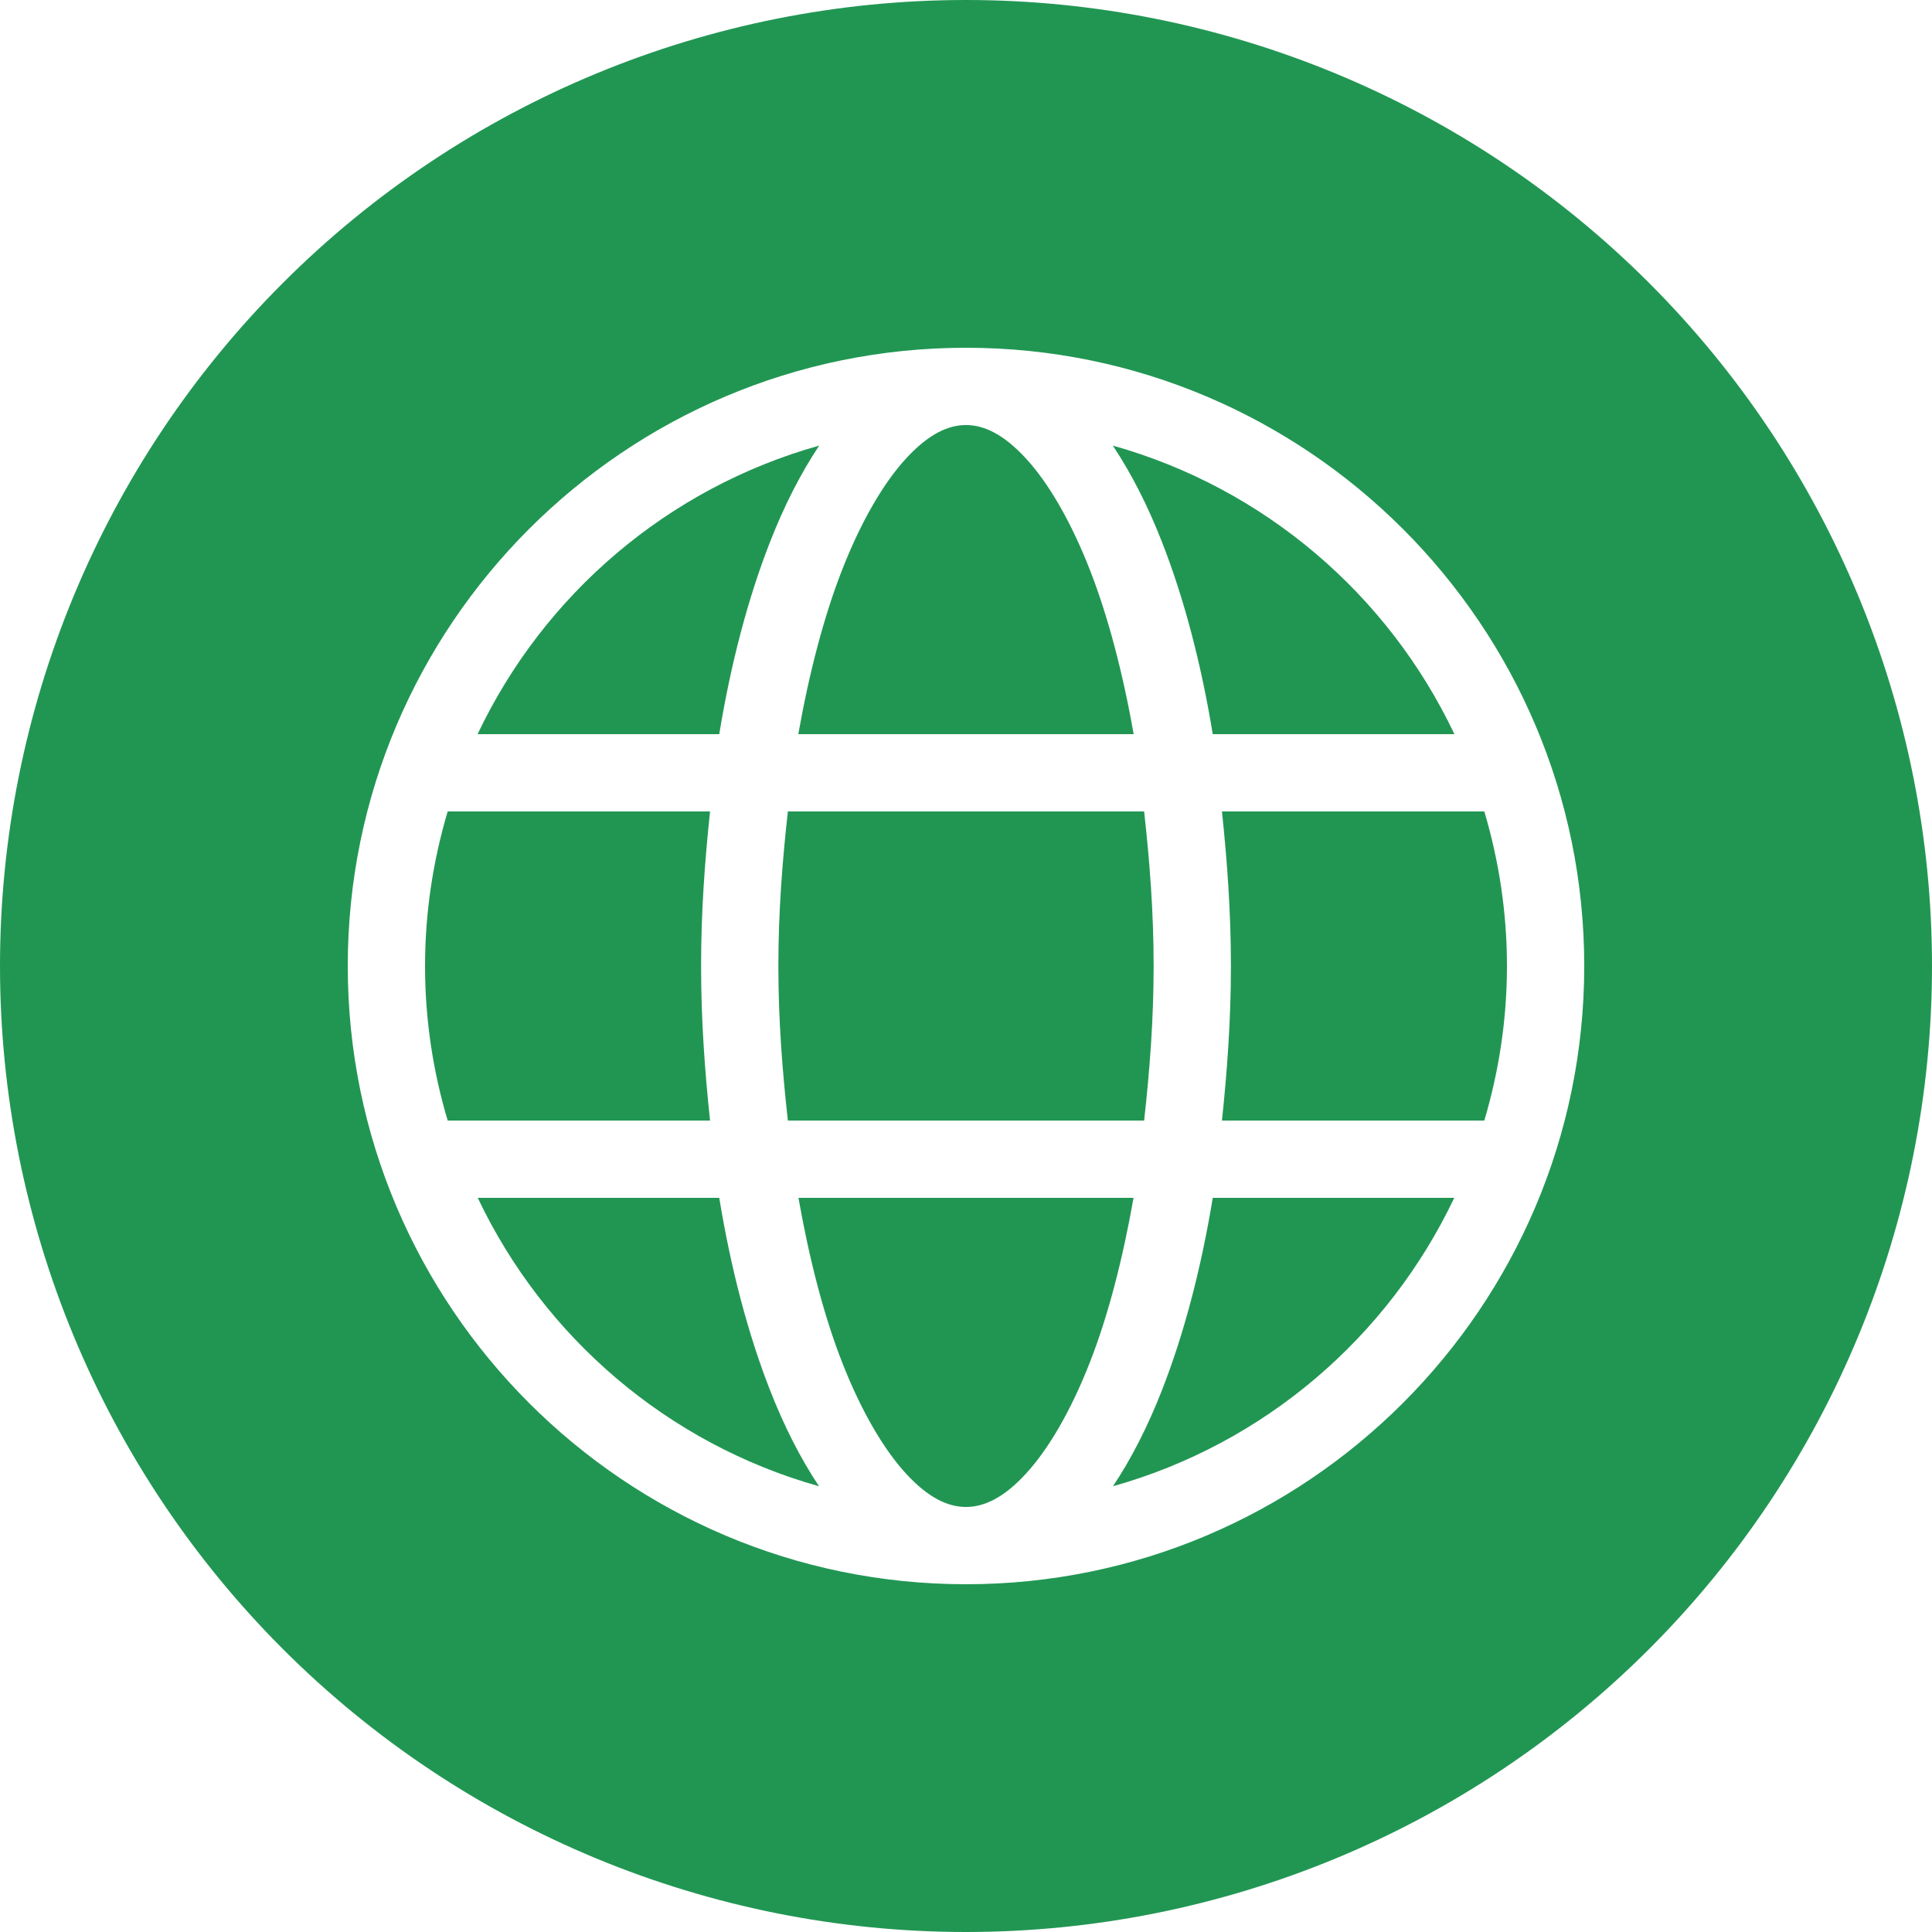
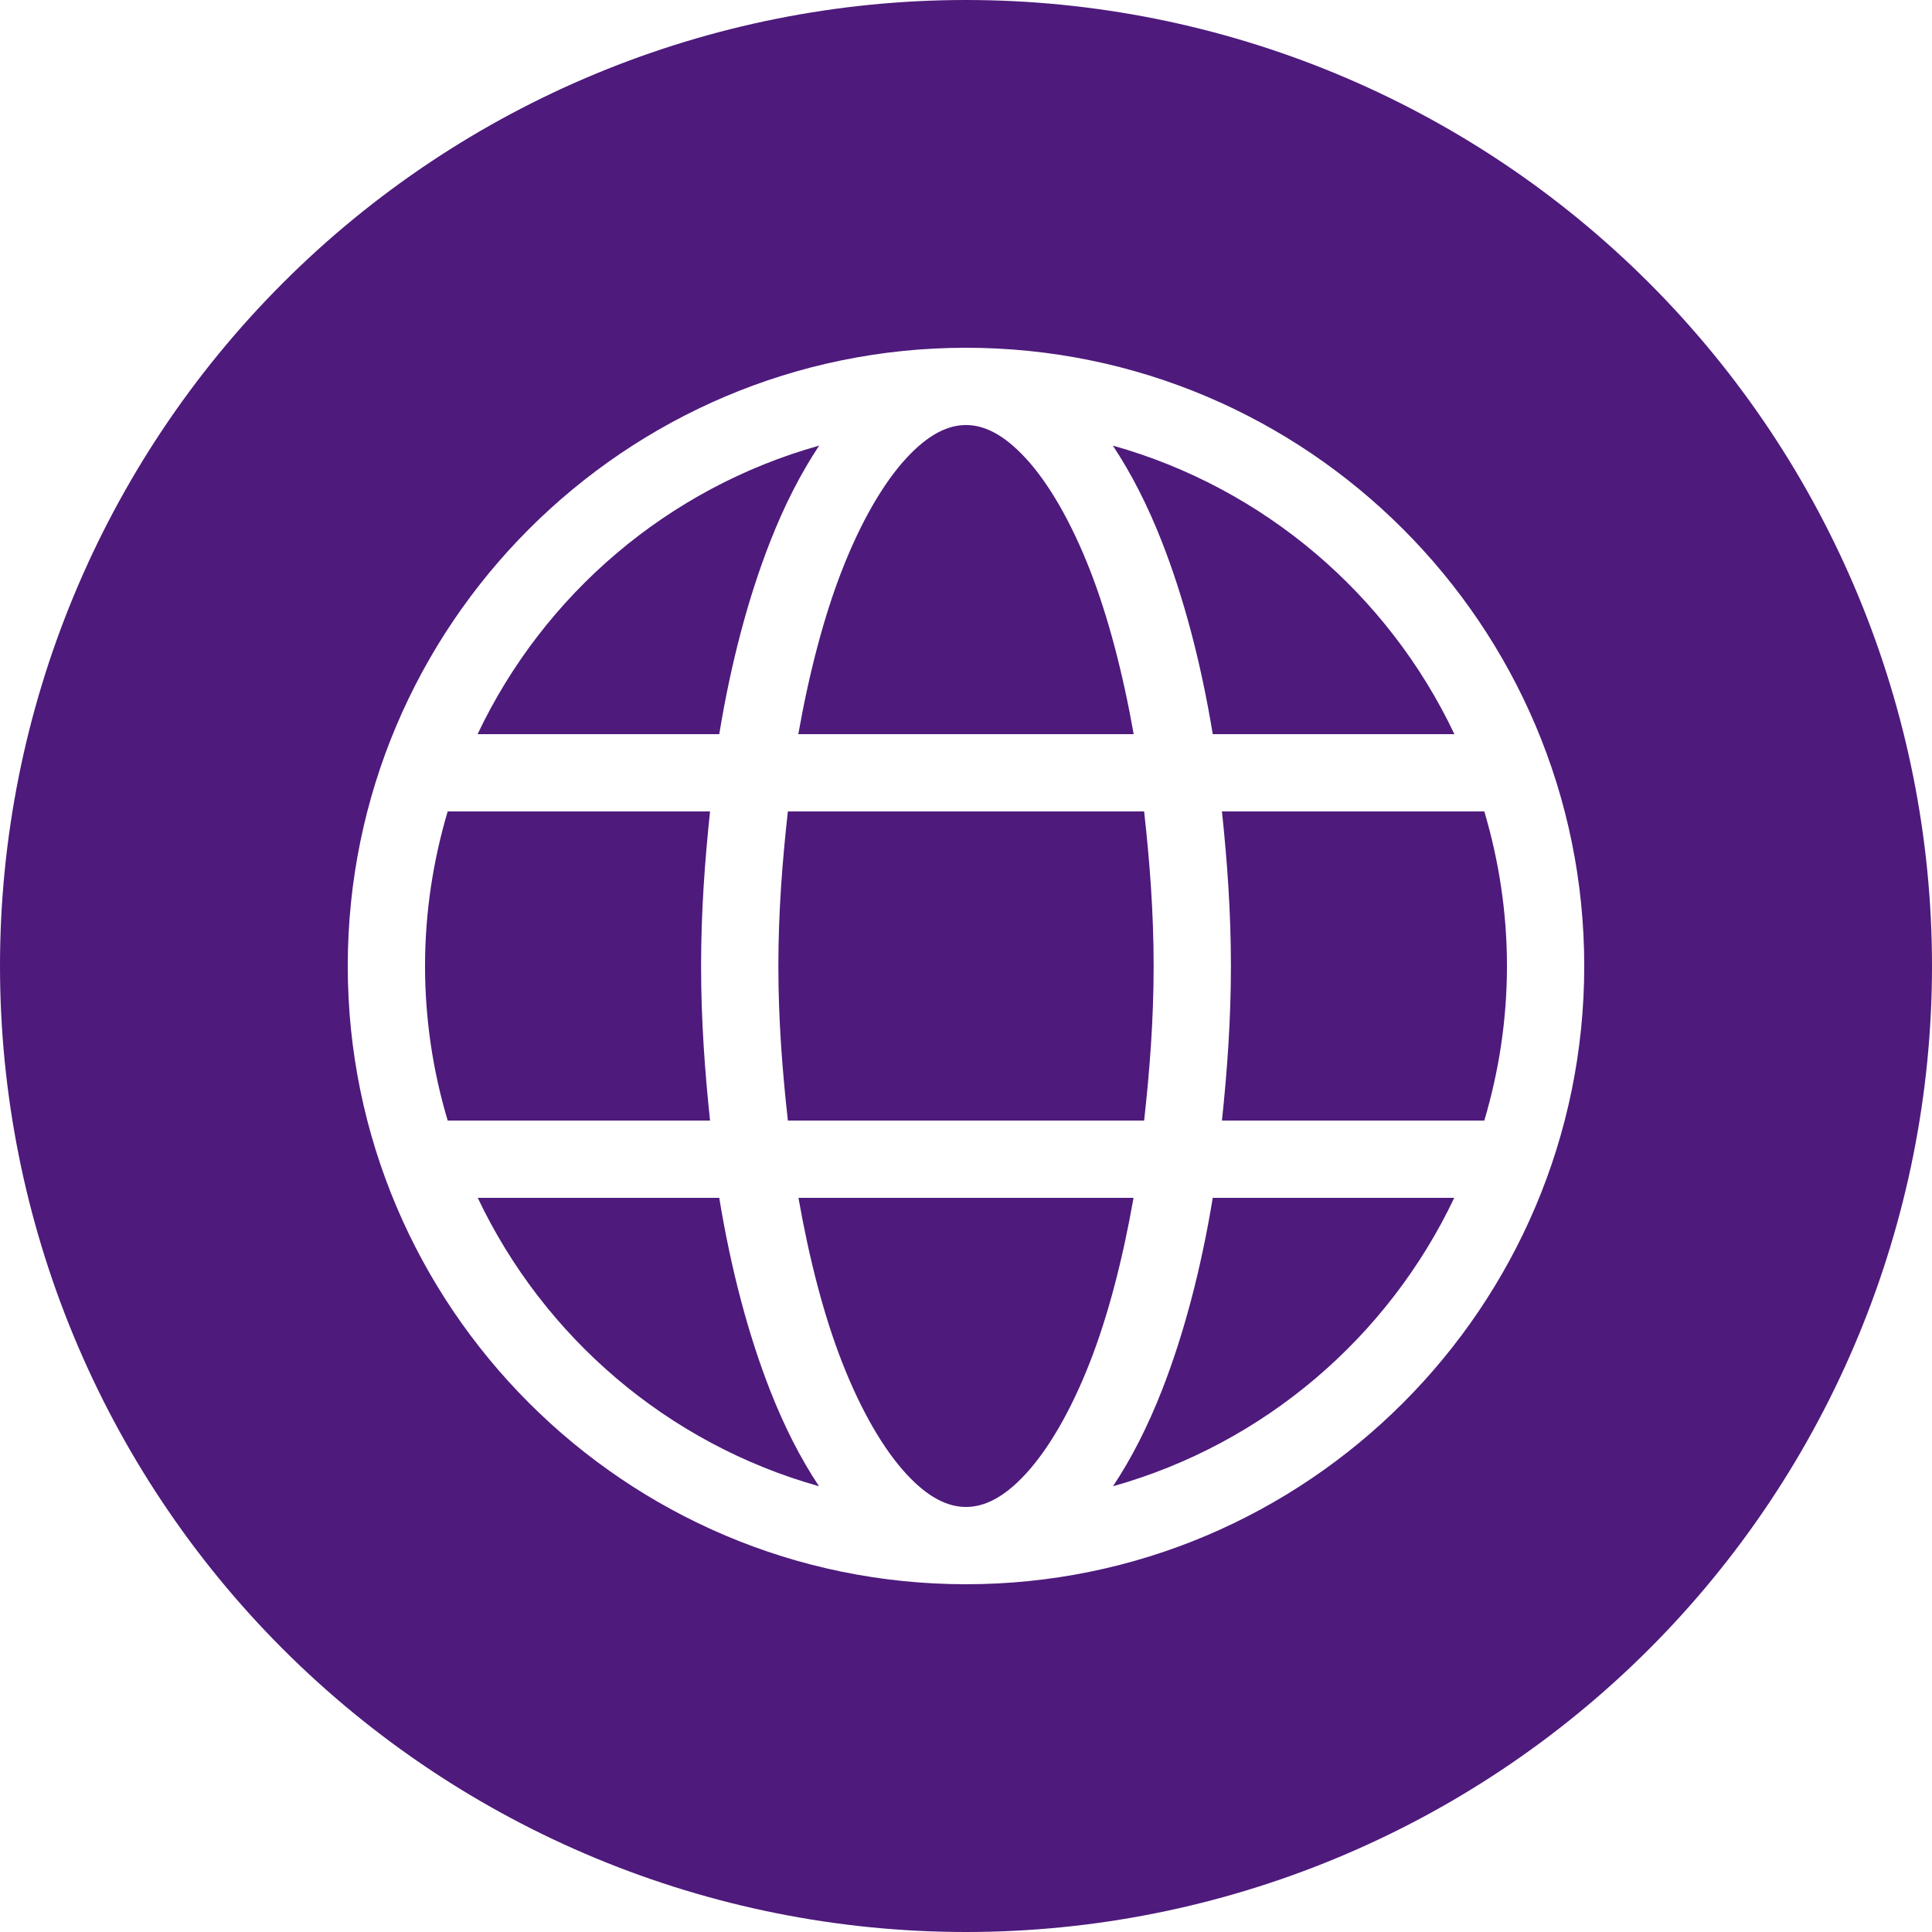
- <svg xmlns="http://www.w3.org/2000/svg" xmlns:xlink="http://www.w3.org/1999/xlink" width="25" height="25" viewBox="0 0 25 25" version="1.1">
-   <g id="Canvas" transform="translate(-4909 -2705)">
-     <g id="noun_376853_cc">
-       <g id="Group">
-         <g id="Vector">
-           <use xlink:href="#path0_fill" transform="translate(4909 2705)" fill="#219653" />
-         </g>
-       </g>
+ <svg xmlns="http://www.w3.org/2000/svg" width="25px" height="25px" viewBox="0 0 25 25" version="1.1">
+   <defs />
+   <g id="Page-1" stroke="none" stroke-width="1" fill="none" fill-rule="evenodd">
+     <g id="icon-website" fill="#4E1A7C" fill-rule="nonzero">
+       <path d="M12.5,8.88178e-16 C9.185,1.77636e-15 6.005,1.317 3.661,3.661 C1.317,6.005 2.66454e-15,9.185 0,12.5 C3.55271e-15,15.815 1.317,18.995 3.661,21.339 C6.005,23.683 9.185,25 12.5,25 C15.815,25 18.995,23.683 21.339,21.339 C23.683,18.995 25,15.815 25,12.5 C25,9.185 23.683,6.005 21.339,3.661 C18.995,1.317 15.815,1.44329e-15 12.5,0 Z M12.5,4.5 C16.912,4.5 20.5,8.088 20.5,12.5 C20.5,16.912 16.912,20.5 12.5,20.5 C8.088,20.5 4.5,16.912 4.5,12.5 C4.5,8.088 8.088,4.5 12.5,4.5 Z M12.5,5.5 C12.269,5.5 12.015,5.617 11.727,5.93 C11.438,6.242 11.144,6.741 10.895,7.379 C10.662,7.976 10.472,8.7 10.33,9.5 L14.67,9.5 C14.528,8.7 14.338,7.976 14.105,7.379 C13.856,6.741 13.562,6.242 13.273,5.93 C12.985,5.617 12.731,5.5 12.5,5.5 Z M10.6,5.766 C8.641,6.316 7.037,7.693 6.18,9.5 L9.307,9.5 C9.459,8.574 9.682,7.734 9.963,7.016 C10.148,6.542 10.361,6.126 10.6,5.766 Z M14.4,5.766 C14.639,6.126 14.852,6.542 15.037,7.016 C15.318,7.734 15.541,8.574 15.693,9.5 L18.82,9.5 C17.963,7.693 16.359,6.316 14.4,5.766 Z M5.793,10.5 C5.605,11.134 5.5,11.804 5.5,12.5 C5.5,13.196 5.604,13.866 5.793,14.5 L9.188,14.5 C9.12,13.857 9.072,13.196 9.072,12.5 C9.072,11.804 9.12,11.143 9.188,10.5 L5.793,10.5 Z M10.195,10.5 C10.124,11.138 10.072,11.801 10.072,12.5 C10.072,13.2 10.124,13.861 10.195,14.5 L14.805,14.5 C14.876,13.861 14.928,13.2 14.928,12.5 C14.928,11.801 14.876,11.138 14.805,10.5 L10.195,10.5 Z M15.812,10.5 C15.88,11.143 15.928,11.804 15.928,12.5 C15.928,13.196 15.88,13.857 15.812,14.5 L19.207,14.5 C19.395,13.866 19.5,13.196 19.5,12.5 C19.5,11.804 19.395,11.134 19.207,10.5 L15.812,10.5 Z M6.182,15.5 C7.039,17.305 8.641,18.682 10.598,19.232 C10.359,18.873 10.148,18.459 9.963,17.986 C9.682,17.268 9.459,16.426 9.307,15.5 L6.182,15.5 Z M10.332,15.5 C10.473,16.3 10.662,17.027 10.895,17.623 C11.144,18.262 11.438,18.759 11.727,19.072 C12.015,19.385 12.269,19.5 12.5,19.5 C12.731,19.5 12.985,19.385 13.273,19.072 C13.562,18.759 13.856,18.262 14.105,17.623 C14.338,17.027 14.527,16.3 14.668,15.5 L10.332,15.5 Z M15.693,15.5 C15.541,16.426 15.318,17.268 15.037,17.986 C14.852,18.459 14.641,18.873 14.402,19.232 C16.359,18.682 17.961,17.305 18.818,15.5 L15.693,15.5 Z" id="path0_fill" />
    </g>
  </g>
-   <defs>
-     <path id="path0_fill" fill-rule="evenodd" d="M 12.5 8.88178e-16C 9.185 1.77636e-15 6.005 1.317 3.661 3.661C 1.317 6.005 2.66454e-15 9.185 0 12.5C 3.55271e-15 15.815 1.317 18.995 3.661 21.339C 6.005 23.683 9.185 25 12.5 25C 15.815 25 18.995 23.683 21.339 21.339C 23.683 18.995 25 15.815 25 12.5C 25 9.185 23.683 6.005 21.339 3.661C 18.995 1.317 15.815 1.44329e-15 12.5 0L 12.5 8.88178e-16ZM 12.5 4.5C 16.912 4.5 20.5 8.088 20.5 12.5C 20.5 16.912 16.912 20.5 12.5 20.5C 8.088 20.5 4.5 16.912 4.5 12.5C 4.5 8.088 8.088 4.5 12.5 4.5ZM 12.5 5.5C 12.269 5.5 12.015 5.617 11.727 5.93C 11.438 6.242 11.144 6.741 10.895 7.379C 10.662 7.976 10.472 8.7 10.33 9.5L 14.67 9.5C 14.528 8.7 14.338 7.976 14.105 7.379C 13.856 6.741 13.562 6.242 13.273 5.93C 12.985 5.617 12.731 5.5 12.5 5.5ZM 10.6 5.766C 8.641 6.316 7.037 7.693 6.18 9.5L 9.307 9.5C 9.459 8.574 9.682 7.734 9.963 7.016C 10.148 6.542 10.361 6.126 10.6 5.766ZM 14.4 5.766C 14.639 6.126 14.852 6.542 15.037 7.016C 15.318 7.734 15.541 8.574 15.693 9.5L 18.82 9.5C 17.963 7.693 16.359 6.316 14.4 5.766ZM 5.793 10.5C 5.605 11.134 5.5 11.804 5.5 12.5C 5.5 13.196 5.604 13.866 5.793 14.5L 9.188 14.5C 9.12 13.857 9.072 13.196 9.072 12.5C 9.072 11.804 9.12 11.143 9.188 10.5L 5.793 10.5ZM 10.195 10.5C 10.124 11.138 10.072 11.801 10.072 12.5C 10.072 13.2 10.124 13.861 10.195 14.5L 14.805 14.5C 14.876 13.861 14.928 13.2 14.928 12.5C 14.928 11.801 14.876 11.138 14.805 10.5L 10.195 10.5ZM 15.812 10.5C 15.88 11.143 15.928 11.804 15.928 12.5C 15.928 13.196 15.88 13.857 15.812 14.5L 19.207 14.5C 19.395 13.866 19.5 13.196 19.5 12.5C 19.5 11.804 19.395 11.134 19.207 10.5L 15.812 10.5ZM 6.182 15.5C 7.039 17.305 8.641 18.682 10.598 19.232C 10.359 18.873 10.148 18.459 9.963 17.986C 9.682 17.268 9.459 16.426 9.307 15.5L 6.182 15.5ZM 10.332 15.5C 10.473 16.3 10.662 17.027 10.895 17.623C 11.144 18.262 11.438 18.759 11.727 19.072C 12.015 19.385 12.269 19.5 12.5 19.5C 12.731 19.5 12.985 19.385 13.273 19.072C 13.562 18.759 13.856 18.262 14.105 17.623C 14.338 17.027 14.527 16.3 14.668 15.5L 10.332 15.5ZM 15.693 15.5C 15.541 16.426 15.318 17.268 15.037 17.986C 14.852 18.459 14.641 18.873 14.402 19.232C 16.359 18.682 17.961 17.305 18.818 15.5L 15.693 15.5Z" />
-   </defs>
</svg>
